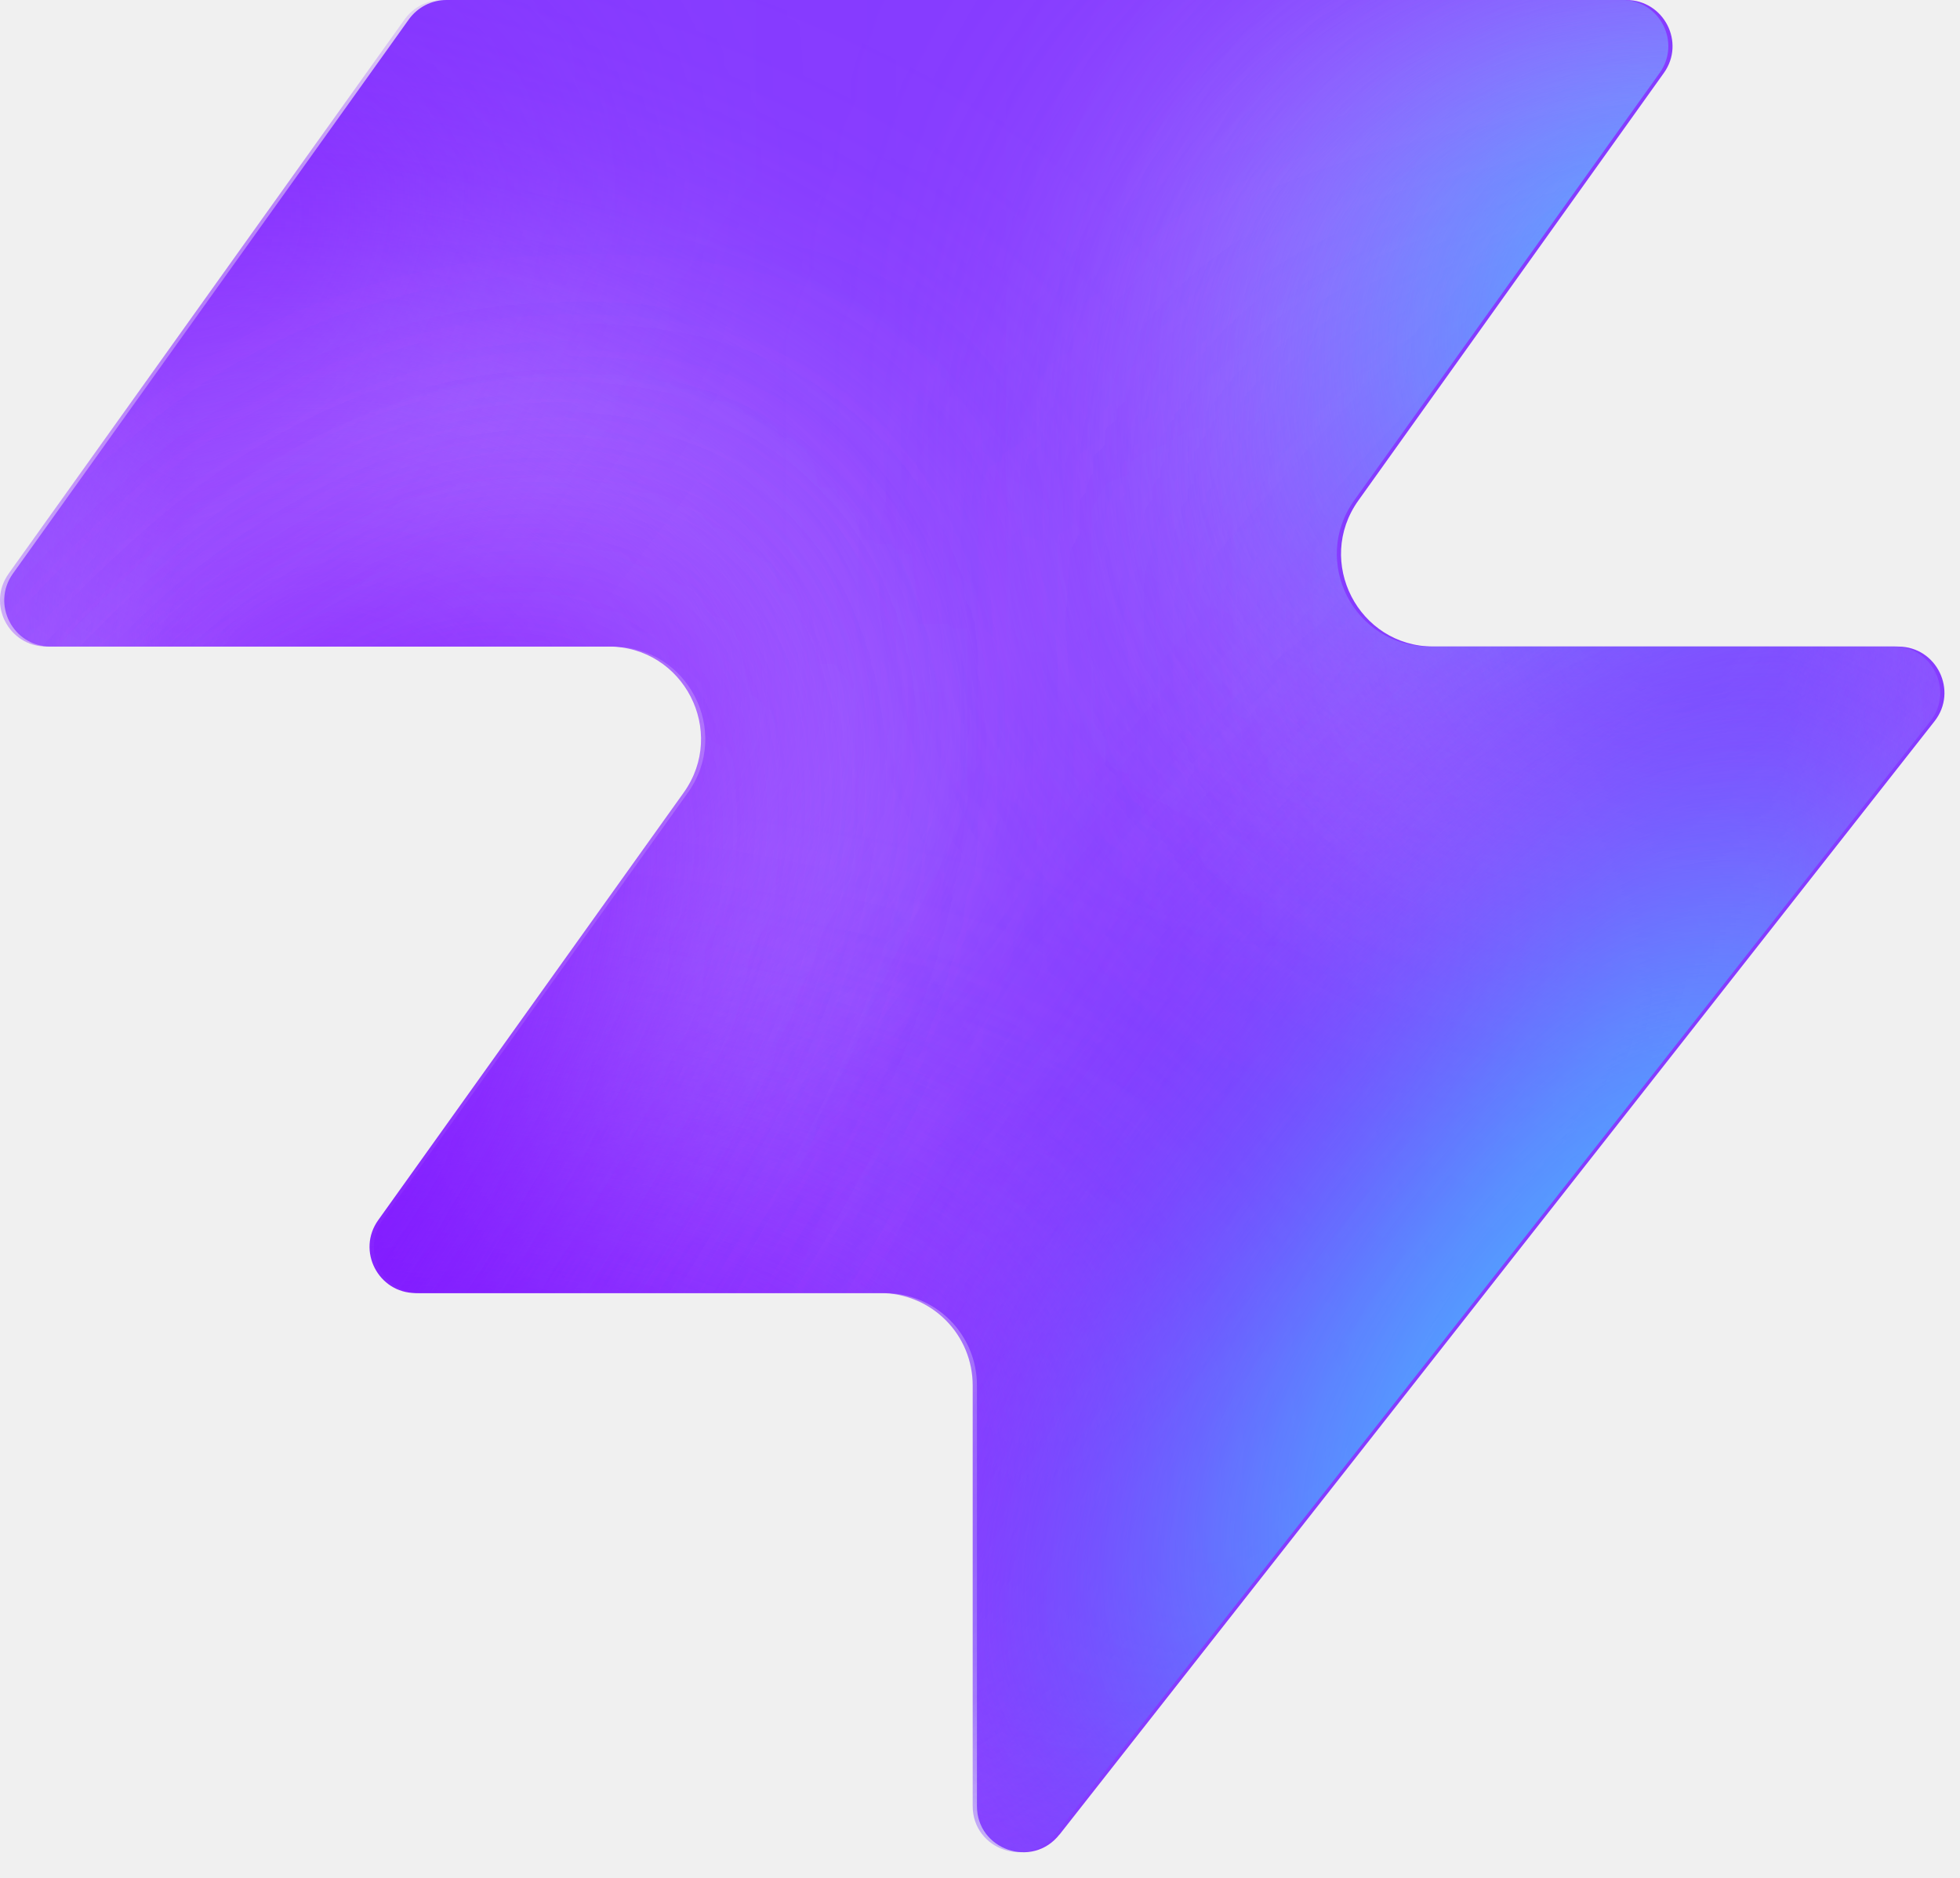
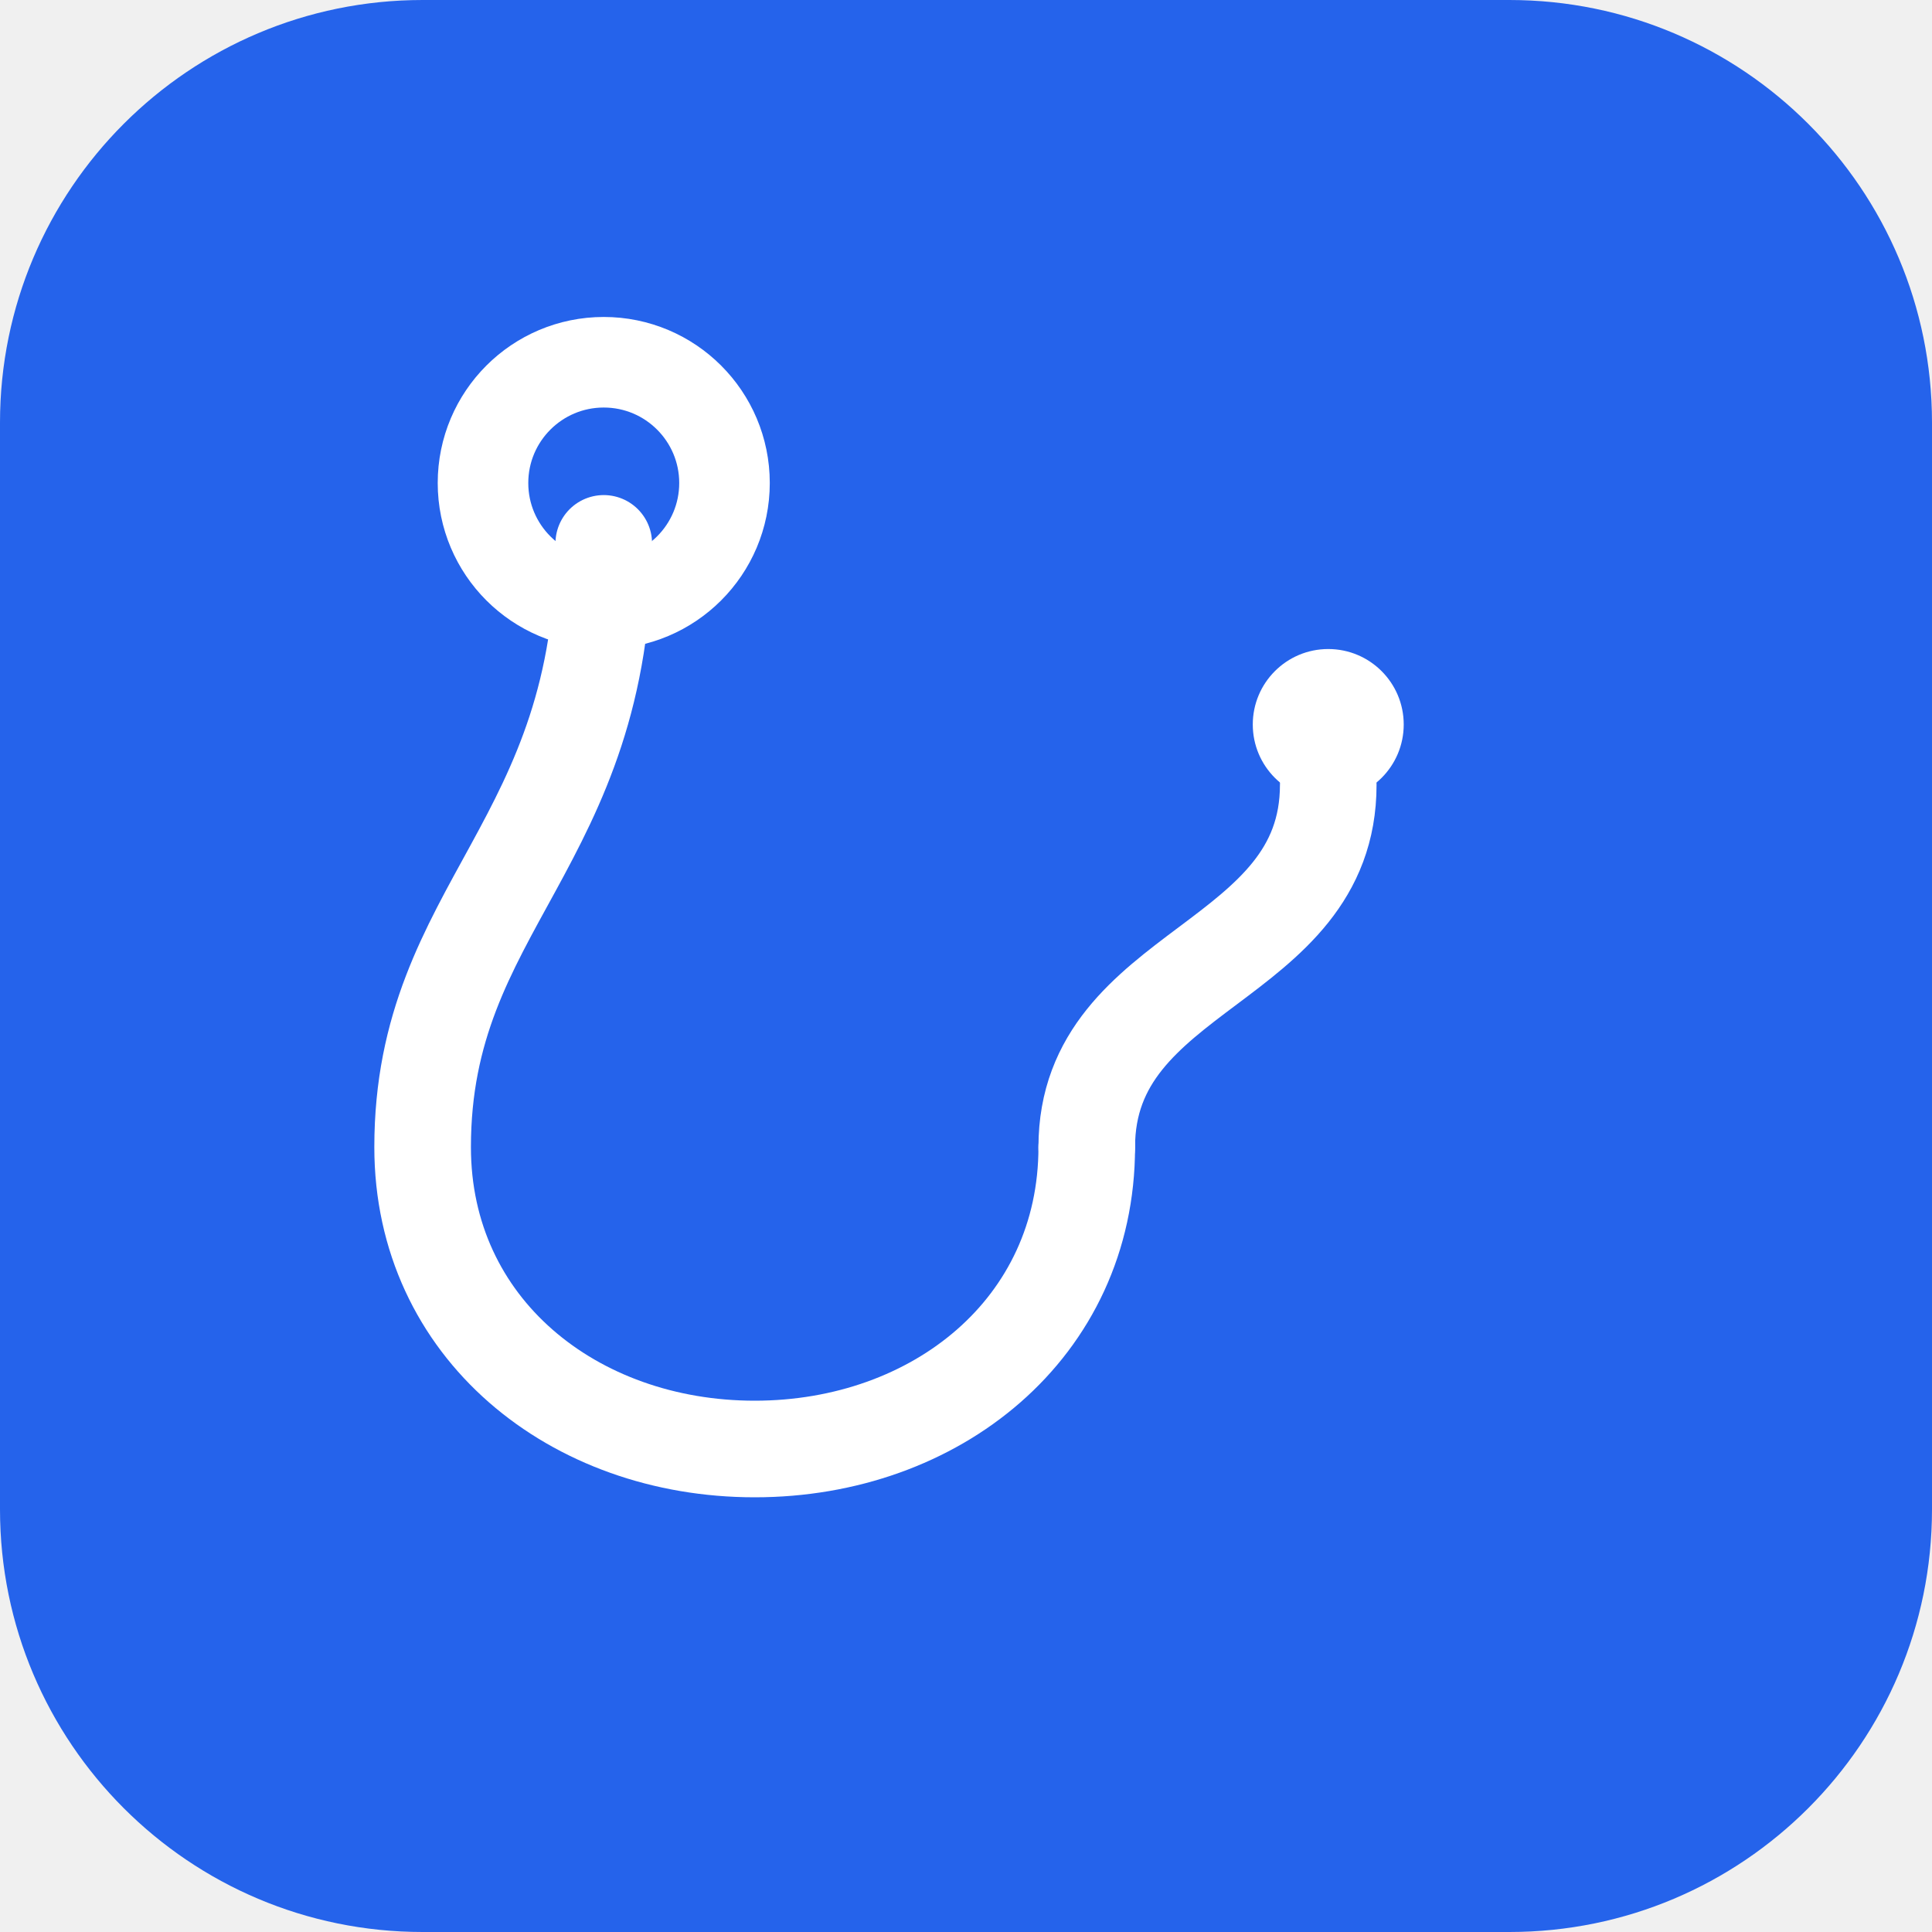
- <svg xmlns="http://www.w3.org/2000/svg" width="48" height="46" fill="none" viewBox="0 0 48 46">
-   <path fill="#863bff" d="M25.946 44.938c-.664.845-2.021.375-2.021-.698V33.937a2.26 2.26 0 0 0-2.262-2.262H10.287c-.92 0-1.456-1.04-.92-1.788l7.48-10.471c1.07-1.497 0-3.578-1.842-3.578H1.237c-.92 0-1.456-1.04-.92-1.788L10.013.474c.214-.297.556-.474.92-.474h28.894c.92 0 1.456 1.04.92 1.788l-7.48 10.471c-1.07 1.498 0 3.579 1.842 3.579h11.377c.943 0 1.473 1.088.89 1.83L25.947 44.94z" style="fill:#863bff;fill:color(display-p3 .525 .23 1);fill-opacity:1" />
-   <mask id="a" width="48" height="46" x="0" y="0" maskUnits="userSpaceOnUse" style="mask-type:alpha">
-     <path fill="#000" d="M25.842 44.938c-.664.844-2.021.375-2.021-.698V33.937a2.26 2.26 0 0 0-2.262-2.262H10.183c-.92 0-1.456-1.04-.92-1.788l7.48-10.471c1.07-1.498 0-3.579-1.842-3.579H1.133c-.92 0-1.456-1.04-.92-1.787L9.91.473c.214-.297.556-.474.92-.474h28.894c.92 0 1.456 1.04.92 1.788l-7.48 10.471c-1.07 1.498 0 3.578 1.842 3.578h11.377c.943 0 1.473 1.088.89 1.832L25.843 44.94z" style="fill:#000;fill-opacity:1" />
-   </mask>
-   <g mask="url(#a)">
-     <g filter="url(#b)">
-       <ellipse cx="5.508" cy="14.704" fill="#ede6ff" rx="5.508" ry="14.704" style="fill:#ede6ff;fill:color(display-p3 .927 .903 1);fill-opacity:1" transform="matrix(.00324 1 1 -.00324 -4.47 31.516)" />
-     </g>
-     <g filter="url(#c)">
-       <ellipse cx="10.399" cy="29.851" fill="#ede6ff" rx="10.399" ry="29.851" style="fill:#ede6ff;fill:color(display-p3 .927 .903 1);fill-opacity:1" transform="matrix(.00324 1 1 -.00324 -39.328 7.883)" />
-     </g>
-     <g filter="url(#d)">
-       <ellipse cx="5.508" cy="30.487" fill="#7e14ff" rx="5.508" ry="30.487" style="fill:#7e14ff;fill:color(display-p3 .492 .077 1);fill-opacity:1" transform="rotate(89.814 -25.913 -14.639)scale(1 -1)" />
-     </g>
-     <g filter="url(#e)">
-       <ellipse cx="5.508" cy="30.599" fill="#7e14ff" rx="5.508" ry="30.599" style="fill:#7e14ff;fill:color(display-p3 .492 .077 1);fill-opacity:1" transform="rotate(89.814 -32.644 -3.334)scale(1 -1)" />
-     </g>
-     <g filter="url(#f)">
-       <ellipse cx="5.508" cy="30.599" fill="#7e14ff" rx="5.508" ry="30.599" style="fill:#7e14ff;fill:color(display-p3 .492 .077 1);fill-opacity:1" transform="matrix(.00324 1 1 -.00324 -34.34 30.47)" />
-     </g>
-     <g filter="url(#g)">
-       <ellipse cx="14.072" cy="22.078" fill="#ede6ff" rx="14.072" ry="22.078" style="fill:#ede6ff;fill:color(display-p3 .927 .903 1);fill-opacity:1" transform="rotate(93.35 24.506 48.493)scale(-1 1)" />
-     </g>
-     <g filter="url(#h)">
-       <ellipse cx="3.47" cy="21.501" fill="#7e14ff" rx="3.47" ry="21.501" style="fill:#7e14ff;fill:color(display-p3 .492 .077 1);fill-opacity:1" transform="rotate(89.009 28.708 47.59)scale(-1 1)" />
-     </g>
-     <g filter="url(#i)">
-       <ellipse cx="3.47" cy="21.501" fill="#7e14ff" rx="3.47" ry="21.501" style="fill:#7e14ff;fill:color(display-p3 .492 .077 1);fill-opacity:1" transform="rotate(89.009 28.708 47.59)scale(-1 1)" />
-     </g>
-     <g filter="url(#j)">
-       <ellipse cx=".387" cy="8.972" fill="#7e14ff" rx="4.407" ry="29.108" style="fill:#7e14ff;fill:color(display-p3 .492 .077 1);fill-opacity:1" transform="rotate(39.51 .387 8.972)" />
-     </g>
-     <g filter="url(#k)">
-       <ellipse cx="47.523" cy="-6.092" fill="#7e14ff" rx="4.407" ry="29.108" style="fill:#7e14ff;fill:color(display-p3 .492 .077 1);fill-opacity:1" transform="rotate(37.892 47.523 -6.092)" />
-     </g>
-     <g filter="url(#l)">
-       <ellipse cx="41.412" cy="6.333" fill="#47bfff" rx="5.971" ry="9.665" style="fill:#47bfff;fill:color(display-p3 .28 .748 1);fill-opacity:1" transform="rotate(37.892 41.412 6.333)" />
-     </g>
-     <g filter="url(#m)">
-       <ellipse cx="-1.879" cy="38.332" fill="#7e14ff" rx="4.407" ry="29.108" style="fill:#7e14ff;fill:color(display-p3 .492 .077 1);fill-opacity:1" transform="rotate(37.892 -1.88 38.332)" />
-     </g>
-     <g filter="url(#n)">
-       <ellipse cx="-1.879" cy="38.332" fill="#7e14ff" rx="4.407" ry="29.108" style="fill:#7e14ff;fill:color(display-p3 .492 .077 1);fill-opacity:1" transform="rotate(37.892 -1.88 38.332)" />
-     </g>
-     <g filter="url(#o)">
-       <ellipse cx="35.651" cy="29.907" fill="#7e14ff" rx="4.407" ry="29.108" style="fill:#7e14ff;fill:color(display-p3 .492 .077 1);fill-opacity:1" transform="rotate(37.892 35.651 29.907)" />
-     </g>
-     <g filter="url(#p)">
-       <ellipse cx="38.418" cy="32.4" fill="#47bfff" rx="5.971" ry="15.297" style="fill:#47bfff;fill:color(display-p3 .28 .748 1);fill-opacity:1" transform="rotate(37.892 38.418 32.4)" />
-     </g>
+ <svg xmlns="http://www.w3.org/2000/svg" viewBox="0 0 64 64">
+   <rect width="64" height="64" rx="14" fill="#2563eb" />
+   <g stroke="white" stroke-width="3.2" stroke-linecap="round" stroke-linejoin="round" fill="none">
+     <path d="M20 18 C20 28 14 30 14 38 C14 44 19 48 25 48 C31 48 36 44 36 38" />
+     <circle cx="20" cy="16" r="4" stroke="white" stroke-width="3" />
+     <path d="M36 38 C36 32 44 32 44 26" />
+     <circle cx="44" cy="24" r="2.5" fill="white" stroke="none" />
  </g>
-   <defs>
-     <filter id="b" width="60.045" height="41.654" x="-19.77" y="16.149" color-interpolation-filters="sRGB" filterUnits="userSpaceOnUse">
-       <feFlood flood-opacity="0" result="BackgroundImageFix" />
-       <feBlend in="SourceGraphic" in2="BackgroundImageFix" result="shape" />
-       <feGaussianBlur result="effect1_foregroundBlur_2002_17158" stdDeviation="7.659" />
-     </filter>
-     <filter id="c" width="90.34" height="51.437" x="-54.613" y="-7.533" color-interpolation-filters="sRGB" filterUnits="userSpaceOnUse">
-       <feFlood flood-opacity="0" result="BackgroundImageFix" />
-       <feBlend in="SourceGraphic" in2="BackgroundImageFix" result="shape" />
-       <feGaussianBlur result="effect1_foregroundBlur_2002_17158" stdDeviation="7.659" />
-     </filter>
-     <filter id="d" width="79.355" height="29.4" x="-49.64" y="2.03" color-interpolation-filters="sRGB" filterUnits="userSpaceOnUse">
-       <feFlood flood-opacity="0" result="BackgroundImageFix" />
-       <feBlend in="SourceGraphic" in2="BackgroundImageFix" result="shape" />
-       <feGaussianBlur result="effect1_foregroundBlur_2002_17158" stdDeviation="4.596" />
-     </filter>
-     <filter id="e" width="79.579" height="29.4" x="-45.045" y="20.029" color-interpolation-filters="sRGB" filterUnits="userSpaceOnUse">
-       <feFlood flood-opacity="0" result="BackgroundImageFix" />
-       <feBlend in="SourceGraphic" in2="BackgroundImageFix" result="shape" />
-       <feGaussianBlur result="effect1_foregroundBlur_2002_17158" stdDeviation="4.596" />
-     </filter>
-     <filter id="f" width="79.579" height="29.4" x="-43.513" y="21.178" color-interpolation-filters="sRGB" filterUnits="userSpaceOnUse">
-       <feFlood flood-opacity="0" result="BackgroundImageFix" />
-       <feBlend in="SourceGraphic" in2="BackgroundImageFix" result="shape" />
-       <feGaussianBlur result="effect1_foregroundBlur_2002_17158" stdDeviation="4.596" />
-     </filter>
-     <filter id="g" width="74.749" height="58.852" x="15.756" y="-17.901" color-interpolation-filters="sRGB" filterUnits="userSpaceOnUse">
-       <feFlood flood-opacity="0" result="BackgroundImageFix" />
-       <feBlend in="SourceGraphic" in2="BackgroundImageFix" result="shape" />
-       <feGaussianBlur result="effect1_foregroundBlur_2002_17158" stdDeviation="7.659" />
-     </filter>
-     <filter id="h" width="61.377" height="25.362" x="23.548" y="2.284" color-interpolation-filters="sRGB" filterUnits="userSpaceOnUse">
-       <feFlood flood-opacity="0" result="BackgroundImageFix" />
-       <feBlend in="SourceGraphic" in2="BackgroundImageFix" result="shape" />
-       <feGaussianBlur result="effect1_foregroundBlur_2002_17158" stdDeviation="4.596" />
-     </filter>
-     <filter id="i" width="61.377" height="25.362" x="23.548" y="2.284" color-interpolation-filters="sRGB" filterUnits="userSpaceOnUse">
-       <feFlood flood-opacity="0" result="BackgroundImageFix" />
-       <feBlend in="SourceGraphic" in2="BackgroundImageFix" result="shape" />
-       <feGaussianBlur result="effect1_foregroundBlur_2002_17158" stdDeviation="4.596" />
-     </filter>
-     <filter id="j" width="56.045" height="63.649" x="-27.636" y="-22.853" color-interpolation-filters="sRGB" filterUnits="userSpaceOnUse">
-       <feFlood flood-opacity="0" result="BackgroundImageFix" />
-       <feBlend in="SourceGraphic" in2="BackgroundImageFix" result="shape" />
-       <feGaussianBlur result="effect1_foregroundBlur_2002_17158" stdDeviation="4.596" />
-     </filter>
-     <filter id="k" width="54.814" height="64.646" x="20.116" y="-38.415" color-interpolation-filters="sRGB" filterUnits="userSpaceOnUse">
-       <feFlood flood-opacity="0" result="BackgroundImageFix" />
-       <feBlend in="SourceGraphic" in2="BackgroundImageFix" result="shape" />
-       <feGaussianBlur result="effect1_foregroundBlur_2002_17158" stdDeviation="4.596" />
-     </filter>
-     <filter id="l" width="33.541" height="35.313" x="24.641" y="-11.323" color-interpolation-filters="sRGB" filterUnits="userSpaceOnUse">
-       <feFlood flood-opacity="0" result="BackgroundImageFix" />
-       <feBlend in="SourceGraphic" in2="BackgroundImageFix" result="shape" />
-       <feGaussianBlur result="effect1_foregroundBlur_2002_17158" stdDeviation="4.596" />
-     </filter>
-     <filter id="m" width="54.814" height="64.646" x="-29.286" y="6.009" color-interpolation-filters="sRGB" filterUnits="userSpaceOnUse">
-       <feFlood flood-opacity="0" result="BackgroundImageFix" />
-       <feBlend in="SourceGraphic" in2="BackgroundImageFix" result="shape" />
-       <feGaussianBlur result="effect1_foregroundBlur_2002_17158" stdDeviation="4.596" />
-     </filter>
-     <filter id="n" width="54.814" height="64.646" x="-29.286" y="6.009" color-interpolation-filters="sRGB" filterUnits="userSpaceOnUse">
-       <feFlood flood-opacity="0" result="BackgroundImageFix" />
-       <feBlend in="SourceGraphic" in2="BackgroundImageFix" result="shape" />
-       <feGaussianBlur result="effect1_foregroundBlur_2002_17158" stdDeviation="4.596" />
-     </filter>
-     <filter id="o" width="54.814" height="64.646" x="8.244" y="-2.416" color-interpolation-filters="sRGB" filterUnits="userSpaceOnUse">
-       <feFlood flood-opacity="0" result="BackgroundImageFix" />
-       <feBlend in="SourceGraphic" in2="BackgroundImageFix" result="shape" />
-       <feGaussianBlur result="effect1_foregroundBlur_2002_17158" stdDeviation="4.596" />
-     </filter>
-     <filter id="p" width="39.409" height="43.623" x="18.713" y="10.588" color-interpolation-filters="sRGB" filterUnits="userSpaceOnUse">
-       <feFlood flood-opacity="0" result="BackgroundImageFix" />
-       <feBlend in="SourceGraphic" in2="BackgroundImageFix" result="shape" />
-       <feGaussianBlur result="effect1_foregroundBlur_2002_17158" stdDeviation="4.596" />
-     </filter>
-   </defs>
</svg>
